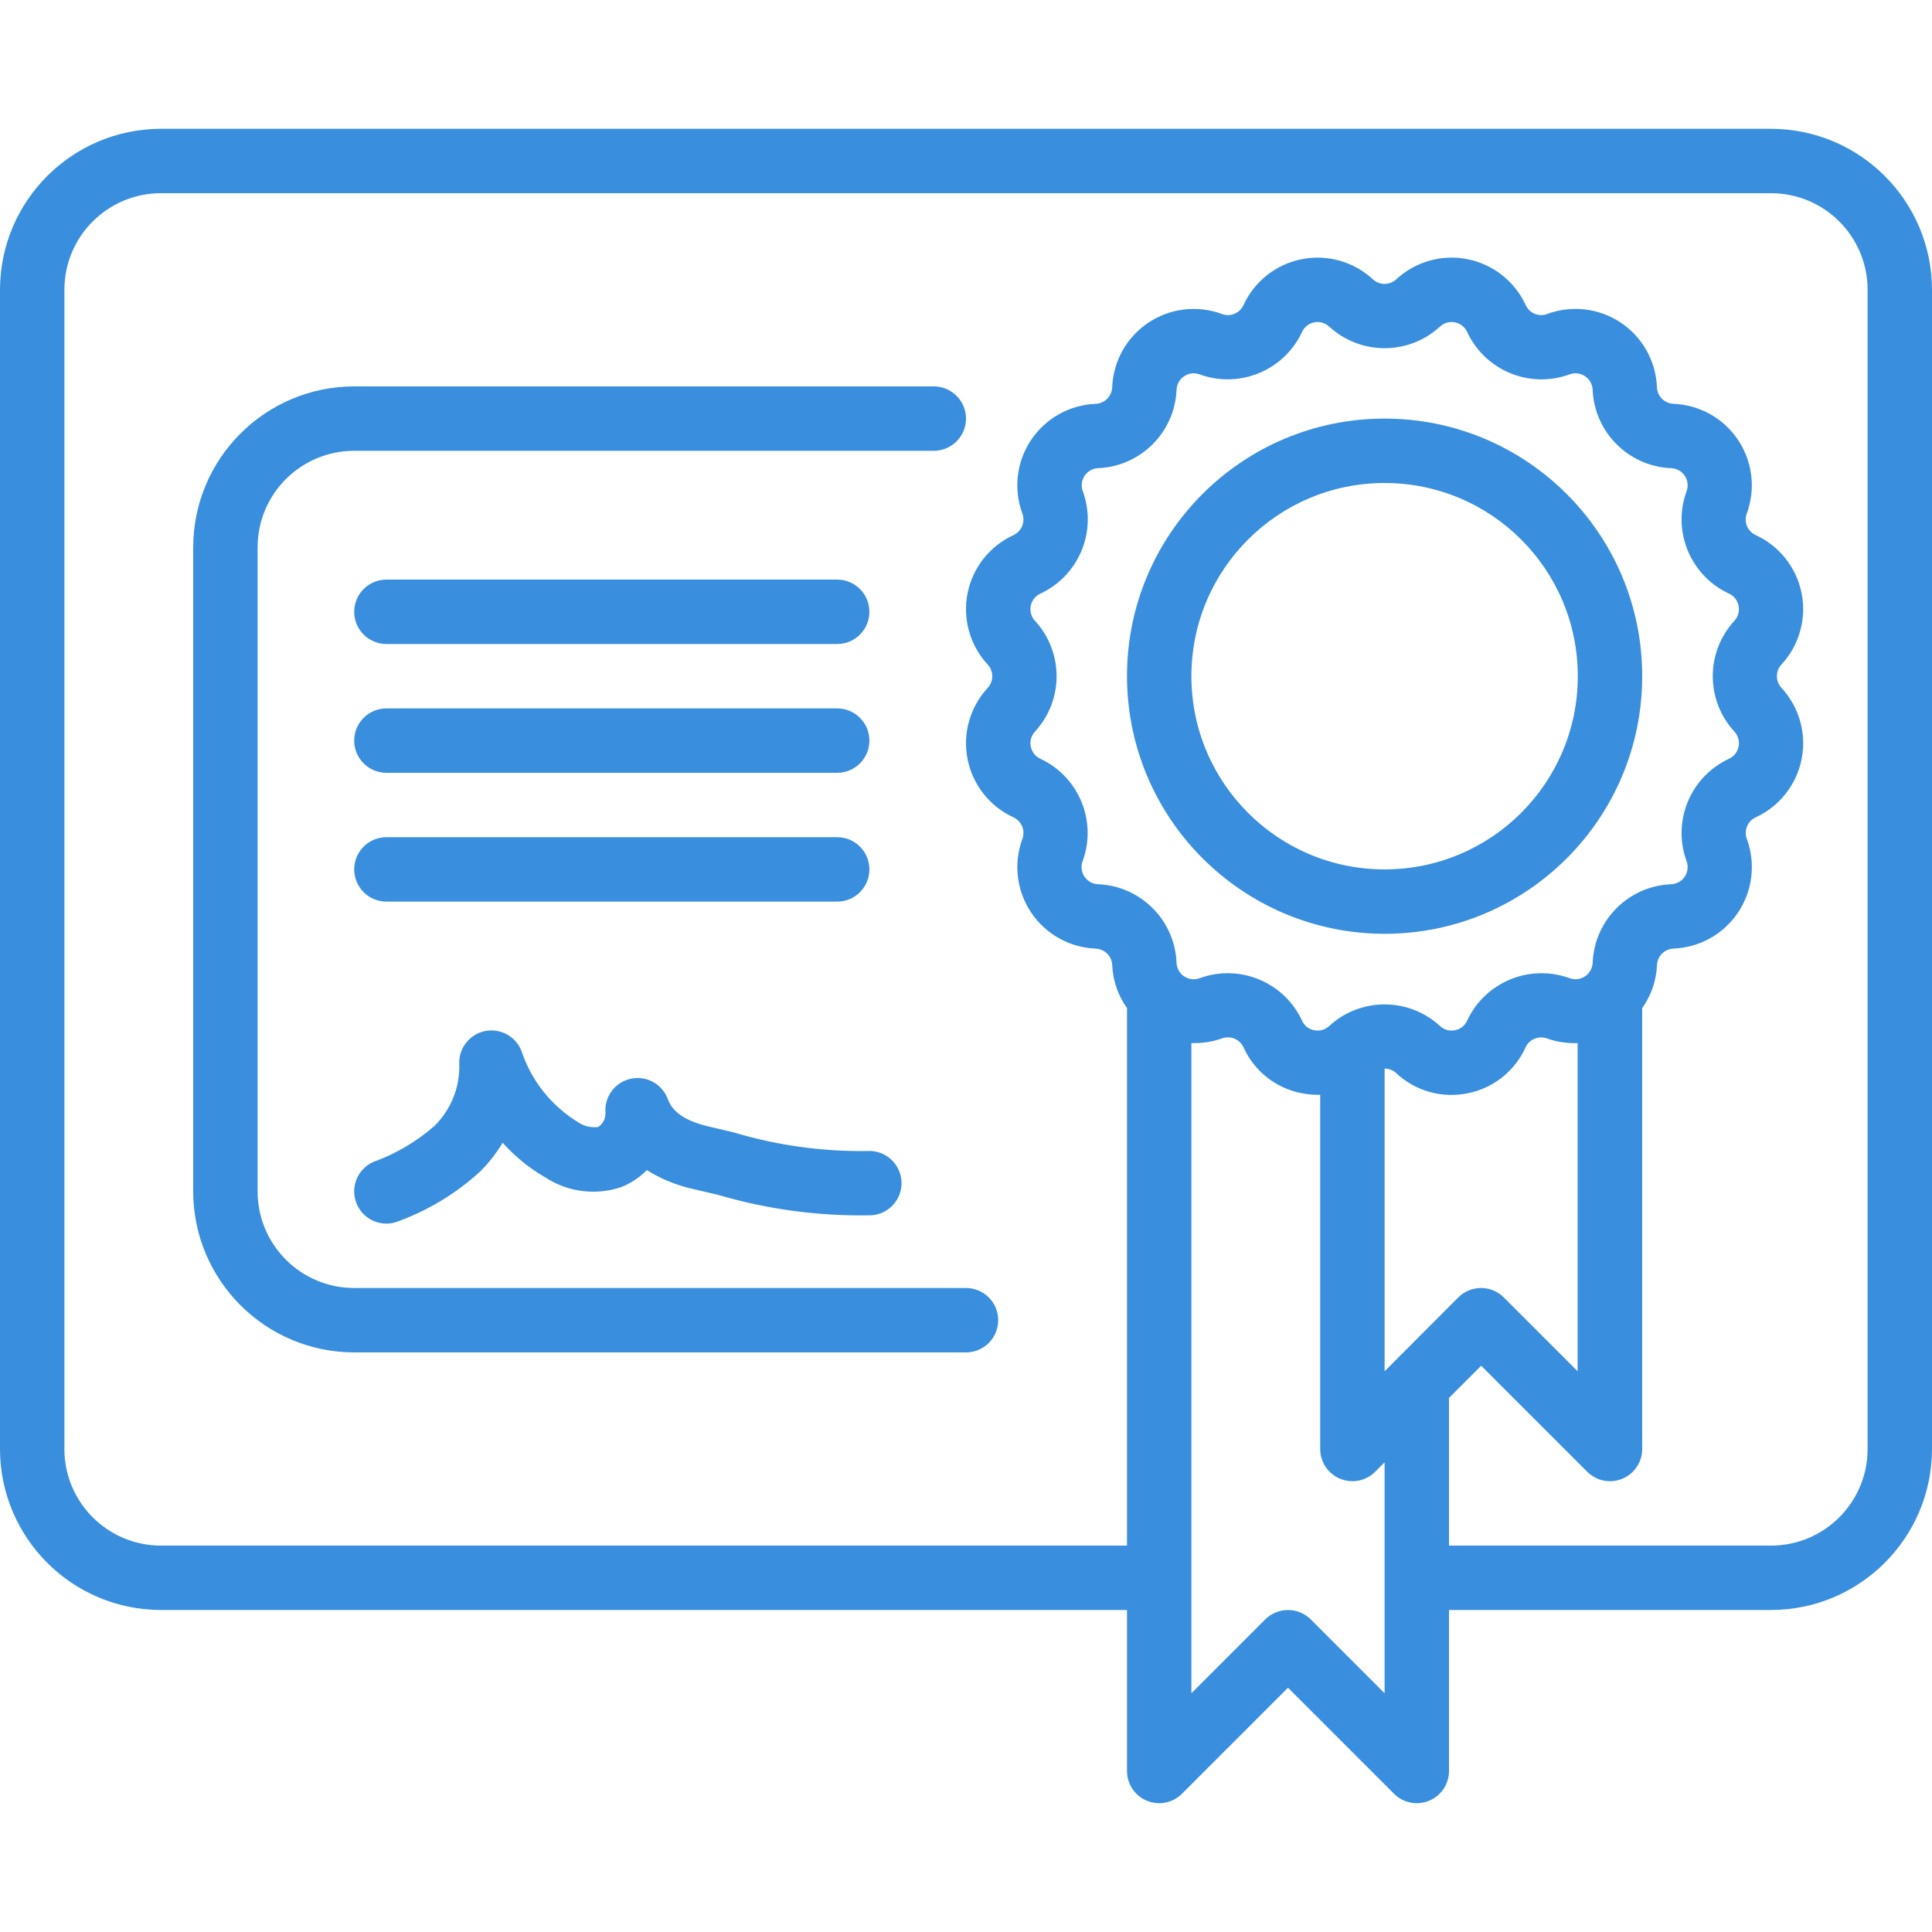
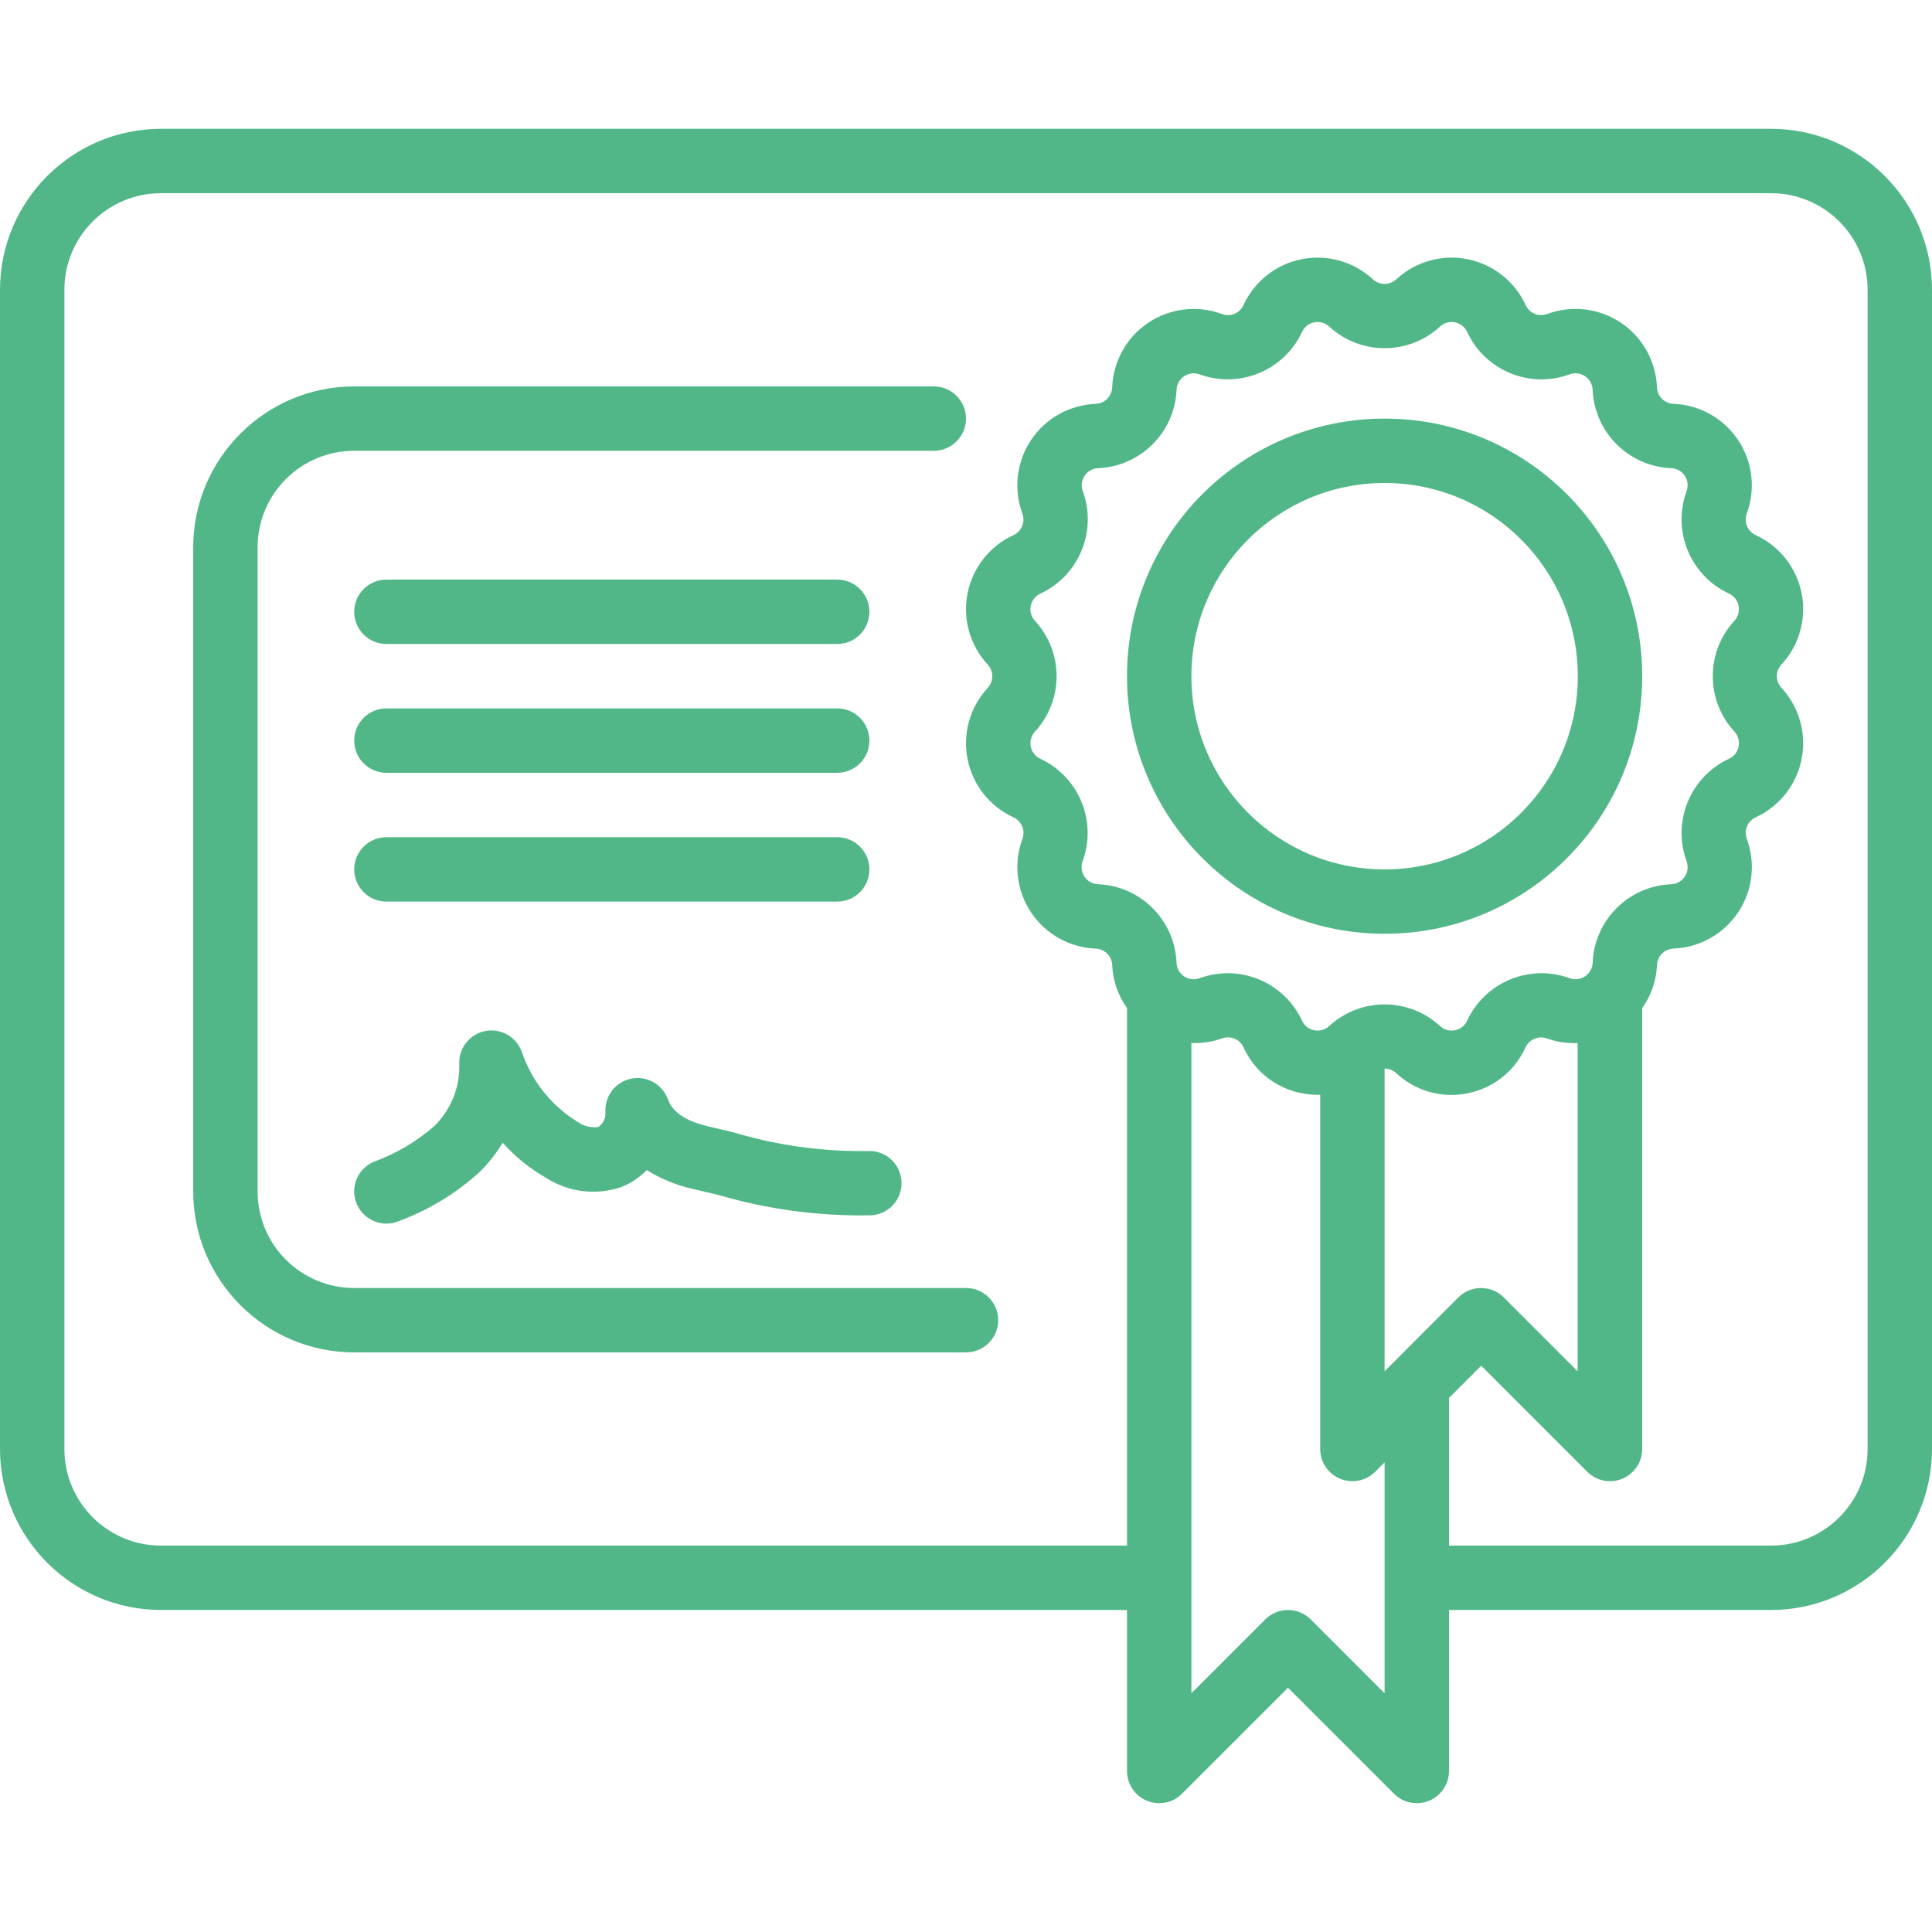
<svg xmlns="http://www.w3.org/2000/svg" version="1.1" width="512" height="512" x="0" y="0" viewBox="0 0 60 52" style="enable-background:new 0 0 512 512" xml:space="preserve" class="">
  <g>
    <g fill="#000" fill-rule="nonzero">
-       <path d="M55 0H5a5.006 5.006 0 0 0-5 5v36a5.006 5.006 0 0 0 5 5h30v5a1 1 0 0 0 1.707.707L40 48.414l3.293 3.293A1 1 0 0 0 45 51v-5h10a5.006 5.006 0 0 0 5-5V5a5.006 5.006 0 0 0-5-5zM32.31 19.565a.532.532 0 0 1-.168-.844 2.541 2.541 0 0 0 0-3.441.532.532 0 0 1 .169-.845 2.544 2.544 0 0 0 1.316-3.18.532.532 0 0 1 .478-.716 2.543 2.543 0 0 0 2.434-2.434.532.532 0 0 1 .717-.478 2.549 2.549 0 0 0 3.18-1.317.53.53 0 0 1 .843-.168c.973.895 2.47.895 3.442 0a.531.531 0 0 1 .844.169 2.545 2.545 0 0 0 3.179 1.316.532.532 0 0 1 .717.478A2.545 2.545 0 0 0 51.9 10.54a.531.531 0 0 1 .478.715 2.543 2.543 0 0 0 1.317 3.18.532.532 0 0 1 .168.844 2.541 2.541 0 0 0 0 3.441.532.532 0 0 1-.169.845 2.544 2.544 0 0 0-1.316 3.18.532.532 0 0 1-.478.716 2.543 2.543 0 0 0-2.439 2.439.532.532 0 0 1-.717.478 2.548 2.548 0 0 0-3.18 1.317.514.514 0 0 1-.377.3.524.524 0 0 1-.466-.131 2.543 2.543 0 0 0-3.442 0 .525.525 0 0 1-.466.131.516.516 0 0 1-.378-.3 2.544 2.544 0 0 0-3.179-1.316.532.532 0 0 1-.717-.478A2.545 2.545 0 0 0 34.1 23.46a.531.531 0 0 1-.478-.715 2.543 2.543 0 0 0-1.312-3.18zm10.984 18.727-.294.294v-9.4c.134 0 .263.05.361.141a2.5 2.5 0 0 0 2.216.626 2.5 2.5 0 0 0 1.8-1.426.534.534 0 0 1 .669-.276c.304.108.626.156.949.143v10.192l-2.293-2.293a1 1 0 0 0-1.414 0zM43 48.586l-2.293-2.293a1 1 0 0 0-1.414 0L37 48.586V28.392c.323.013.645-.035.949-.143a.532.532 0 0 1 .668.275 2.5 2.5 0 0 0 1.806 1.427c.19.038.383.054.577.049v11a1 1 0 0 0 1.707.707l.293-.293zM58 41a3 3 0 0 1-3 3H45v-4.586l1-1 3.293 3.293A1 1 0 0 0 51 41V27.307c.28-.392.439-.856.459-1.337a.535.535 0 0 1 .512-.511 2.532 2.532 0 0 0 2.277-3.409.533.533 0 0 1 .276-.667 2.532 2.532 0 0 0 .8-4.022.534.534 0 0 1 0-.723 2.531 2.531 0 0 0-.8-4.021.532.532 0 0 1-.277-.667 2.532 2.532 0 0 0-2.277-3.409.535.535 0 0 1-.512-.511 2.531 2.531 0 0 0-3.408-2.279.529.529 0 0 1-.668-.275 2.532 2.532 0 0 0-4.022-.8.533.533 0 0 1-.722 0 2.531 2.531 0 0 0-4.021.8.531.531 0 0 1-.669.276 2.531 2.531 0 0 0-3.408 2.279.535.535 0 0 1-.512.511 2.532 2.532 0 0 0-2.277 3.409.533.533 0 0 1-.276.667 2.532 2.532 0 0 0-.8 4.022.534.534 0 0 1 0 .723 2.531 2.531 0 0 0 .8 4.021.532.532 0 0 1 .277.667 2.532 2.532 0 0 0 2.277 3.409c.277.012.5.234.512.511.02.48.18.944.459 1.336V44H5a3 3 0 0 1-3-3V5a3 3 0 0 1 3-3h50a3 3 0 0 1 3 3z" fill="#398ede" opacity="1" data-original="#000000" />
-       <path d="M11 36a3 3 0 0 1-3-3V13a3 3 0 0 1 3-3h18a1 1 0 0 0 0-2H11a5.006 5.006 0 0 0-5 5v20a5.006 5.006 0 0 0 5 5h19a1 1 0 0 0 0-2z" fill="#398ede" opacity="1" data-original="#000000" />
-       <path d="M12 24h14a1 1 0 0 0 0-2H12a1 1 0 0 0 0 2zM12 20h14a1 1 0 0 0 0-2H12a1 1 0 0 0 0 2zM12 16h14a1 1 0 0 0 0-2H12a1 1 0 0 0 0 2zM11.083 33.4a1 1 0 0 0 1.317.517 7.687 7.687 0 0 0 2.506-1.529 4.7 4.7 0 0 0 .705-.9c.382.43.83.794 1.329 1.08.695.454 1.56.565 2.347.3.302-.117.575-.298.8-.53.453.283.951.484 1.473.595l.756.179c1.543.452 3.146.664 4.754.63a1 1 0 1 0-.144-1.995c-1.403.018-2.8-.177-4.144-.58l-.773-.183c-.933-.215-1.173-.591-1.272-.856a1 1 0 0 0-1.934.421.505.505 0 0 1-.223.451.922.922 0 0 1-.66-.17 4.1 4.1 0 0 1-1.72-2.176 1 1 0 0 0-1.936.408 2.587 2.587 0 0 1-.774 1.907 5.933 5.933 0 0 1-1.89 1.114 1 1 0 0 0-.517 1.317zM43 25a8 8 0 1 0-8-8 8.009 8.009 0 0 0 8 8zm0-14a6 6 0 1 1 0 12 6 6 0 0 1 0-12z" fill="#398ede" opacity="1" data-original="#000000" />
+       <path d="M55 0H5a5.006 5.006 0 0 0-5 5v36a5.006 5.006 0 0 0 5 5h30v5a1 1 0 0 0 1.707.707L40 48.414l3.293 3.293A1 1 0 0 0 45 51v-5h10a5.006 5.006 0 0 0 5-5V5a5.006 5.006 0 0 0-5-5zM32.31 19.565a.532.532 0 0 1-.168-.844 2.541 2.541 0 0 0 0-3.441.532.532 0 0 1 .169-.845 2.544 2.544 0 0 0 1.316-3.18.532.532 0 0 1 .478-.716 2.543 2.543 0 0 0 2.434-2.434.532.532 0 0 1 .717-.478 2.549 2.549 0 0 0 3.18-1.317.53.53 0 0 1 .843-.168c.973.895 2.47.895 3.442 0a.531.531 0 0 1 .844.169 2.545 2.545 0 0 0 3.179 1.316.532.532 0 0 1 .717.478A2.545 2.545 0 0 0 51.9 10.54a.531.531 0 0 1 .478.715 2.543 2.543 0 0 0 1.317 3.18.532.532 0 0 1 .168.844 2.541 2.541 0 0 0 0 3.441.532.532 0 0 1-.169.845 2.544 2.544 0 0 0-1.316 3.18.532.532 0 0 1-.478.716 2.543 2.543 0 0 0-2.439 2.439.532.532 0 0 1-.717.478 2.548 2.548 0 0 0-3.18 1.317.514.514 0 0 1-.377.3.524.524 0 0 1-.466-.131 2.543 2.543 0 0 0-3.442 0 .525.525 0 0 1-.466.131.516.516 0 0 1-.378-.3 2.544 2.544 0 0 0-3.179-1.316.532.532 0 0 1-.717-.478A2.545 2.545 0 0 0 34.1 23.46a.531.531 0 0 1-.478-.715 2.543 2.543 0 0 0-1.312-3.18zm10.984 18.727-.294.294v-9.4c.134 0 .263.05.361.141a2.5 2.5 0 0 0 2.216.626 2.5 2.5 0 0 0 1.8-1.426.534.534 0 0 1 .669-.276c.304.108.626.156.949.143v10.192l-2.293-2.293a1 1 0 0 0-1.414 0zM43 48.586l-2.293-2.293a1 1 0 0 0-1.414 0L37 48.586V28.392c.323.013.645-.035.949-.143a.532.532 0 0 1 .668.275 2.5 2.5 0 0 0 1.806 1.427c.19.038.383.054.577.049v11a1 1 0 0 0 1.707.707l.293-.293zM58 41a3 3 0 0 1-3 3H45v-4.586l1-1 3.293 3.293A1 1 0 0 0 51 41V27.307c.28-.392.439-.856.459-1.337a.535.535 0 0 1 .512-.511 2.532 2.532 0 0 0 2.277-3.409.533.533 0 0 1 .276-.667 2.532 2.532 0 0 0 .8-4.022.534.534 0 0 1 0-.723 2.531 2.531 0 0 0-.8-4.021.532.532 0 0 1-.277-.667 2.532 2.532 0 0 0-2.277-3.409.535.535 0 0 1-.512-.511 2.531 2.531 0 0 0-3.408-2.279.529.529 0 0 1-.668-.275 2.532 2.532 0 0 0-4.022-.8.533.533 0 0 1-.722 0 2.531 2.531 0 0 0-4.021.8.531.531 0 0 1-.669.276 2.531 2.531 0 0 0-3.408 2.279.535.535 0 0 1-.512.511 2.532 2.532 0 0 0-2.277 3.409.533.533 0 0 1-.276.667 2.532 2.532 0 0 0-.8 4.022.534.534 0 0 1 0 .723 2.531 2.531 0 0 0 .8 4.021.532.532 0 0 1 .277.667 2.532 2.532 0 0 0 2.277 3.409c.277.012.5.234.512.511.02.48.18.944.459 1.336V44H5a3 3 0 0 1-3-3V5a3 3 0 0 1 3-3h50a3 3 0 0 1 3 3z" fill="#52b788" opacity="1" data-original="#000000" />
+       <path d="M11 36a3 3 0 0 1-3-3V13a3 3 0 0 1 3-3h18a1 1 0 0 0 0-2H11a5.006 5.006 0 0 0-5 5v20a5.006 5.006 0 0 0 5 5h19a1 1 0 0 0 0-2z" fill="#52b788" opacity="1" data-original="#000000" />
+       <path d="M12 24h14a1 1 0 0 0 0-2H12a1 1 0 0 0 0 2zM12 20h14a1 1 0 0 0 0-2H12a1 1 0 0 0 0 2zM12 16h14a1 1 0 0 0 0-2H12a1 1 0 0 0 0 2zM11.083 33.4a1 1 0 0 0 1.317.517 7.687 7.687 0 0 0 2.506-1.529 4.7 4.7 0 0 0 .705-.9c.382.43.83.794 1.329 1.08.695.454 1.56.565 2.347.3.302-.117.575-.298.8-.53.453.283.951.484 1.473.595l.756.179c1.543.452 3.146.664 4.754.63a1 1 0 1 0-.144-1.995c-1.403.018-2.8-.177-4.144-.58l-.773-.183c-.933-.215-1.173-.591-1.272-.856a1 1 0 0 0-1.934.421.505.505 0 0 1-.223.451.922.922 0 0 1-.66-.17 4.1 4.1 0 0 1-1.72-2.176 1 1 0 0 0-1.936.408 2.587 2.587 0 0 1-.774 1.907 5.933 5.933 0 0 1-1.89 1.114 1 1 0 0 0-.517 1.317zM43 25a8 8 0 1 0-8-8 8.009 8.009 0 0 0 8 8zm0-14a6 6 0 1 1 0 12 6 6 0 0 1 0-12z" fill="#52b788" opacity="1" data-original="#000000" />
    </g>
  </g>
</svg>
